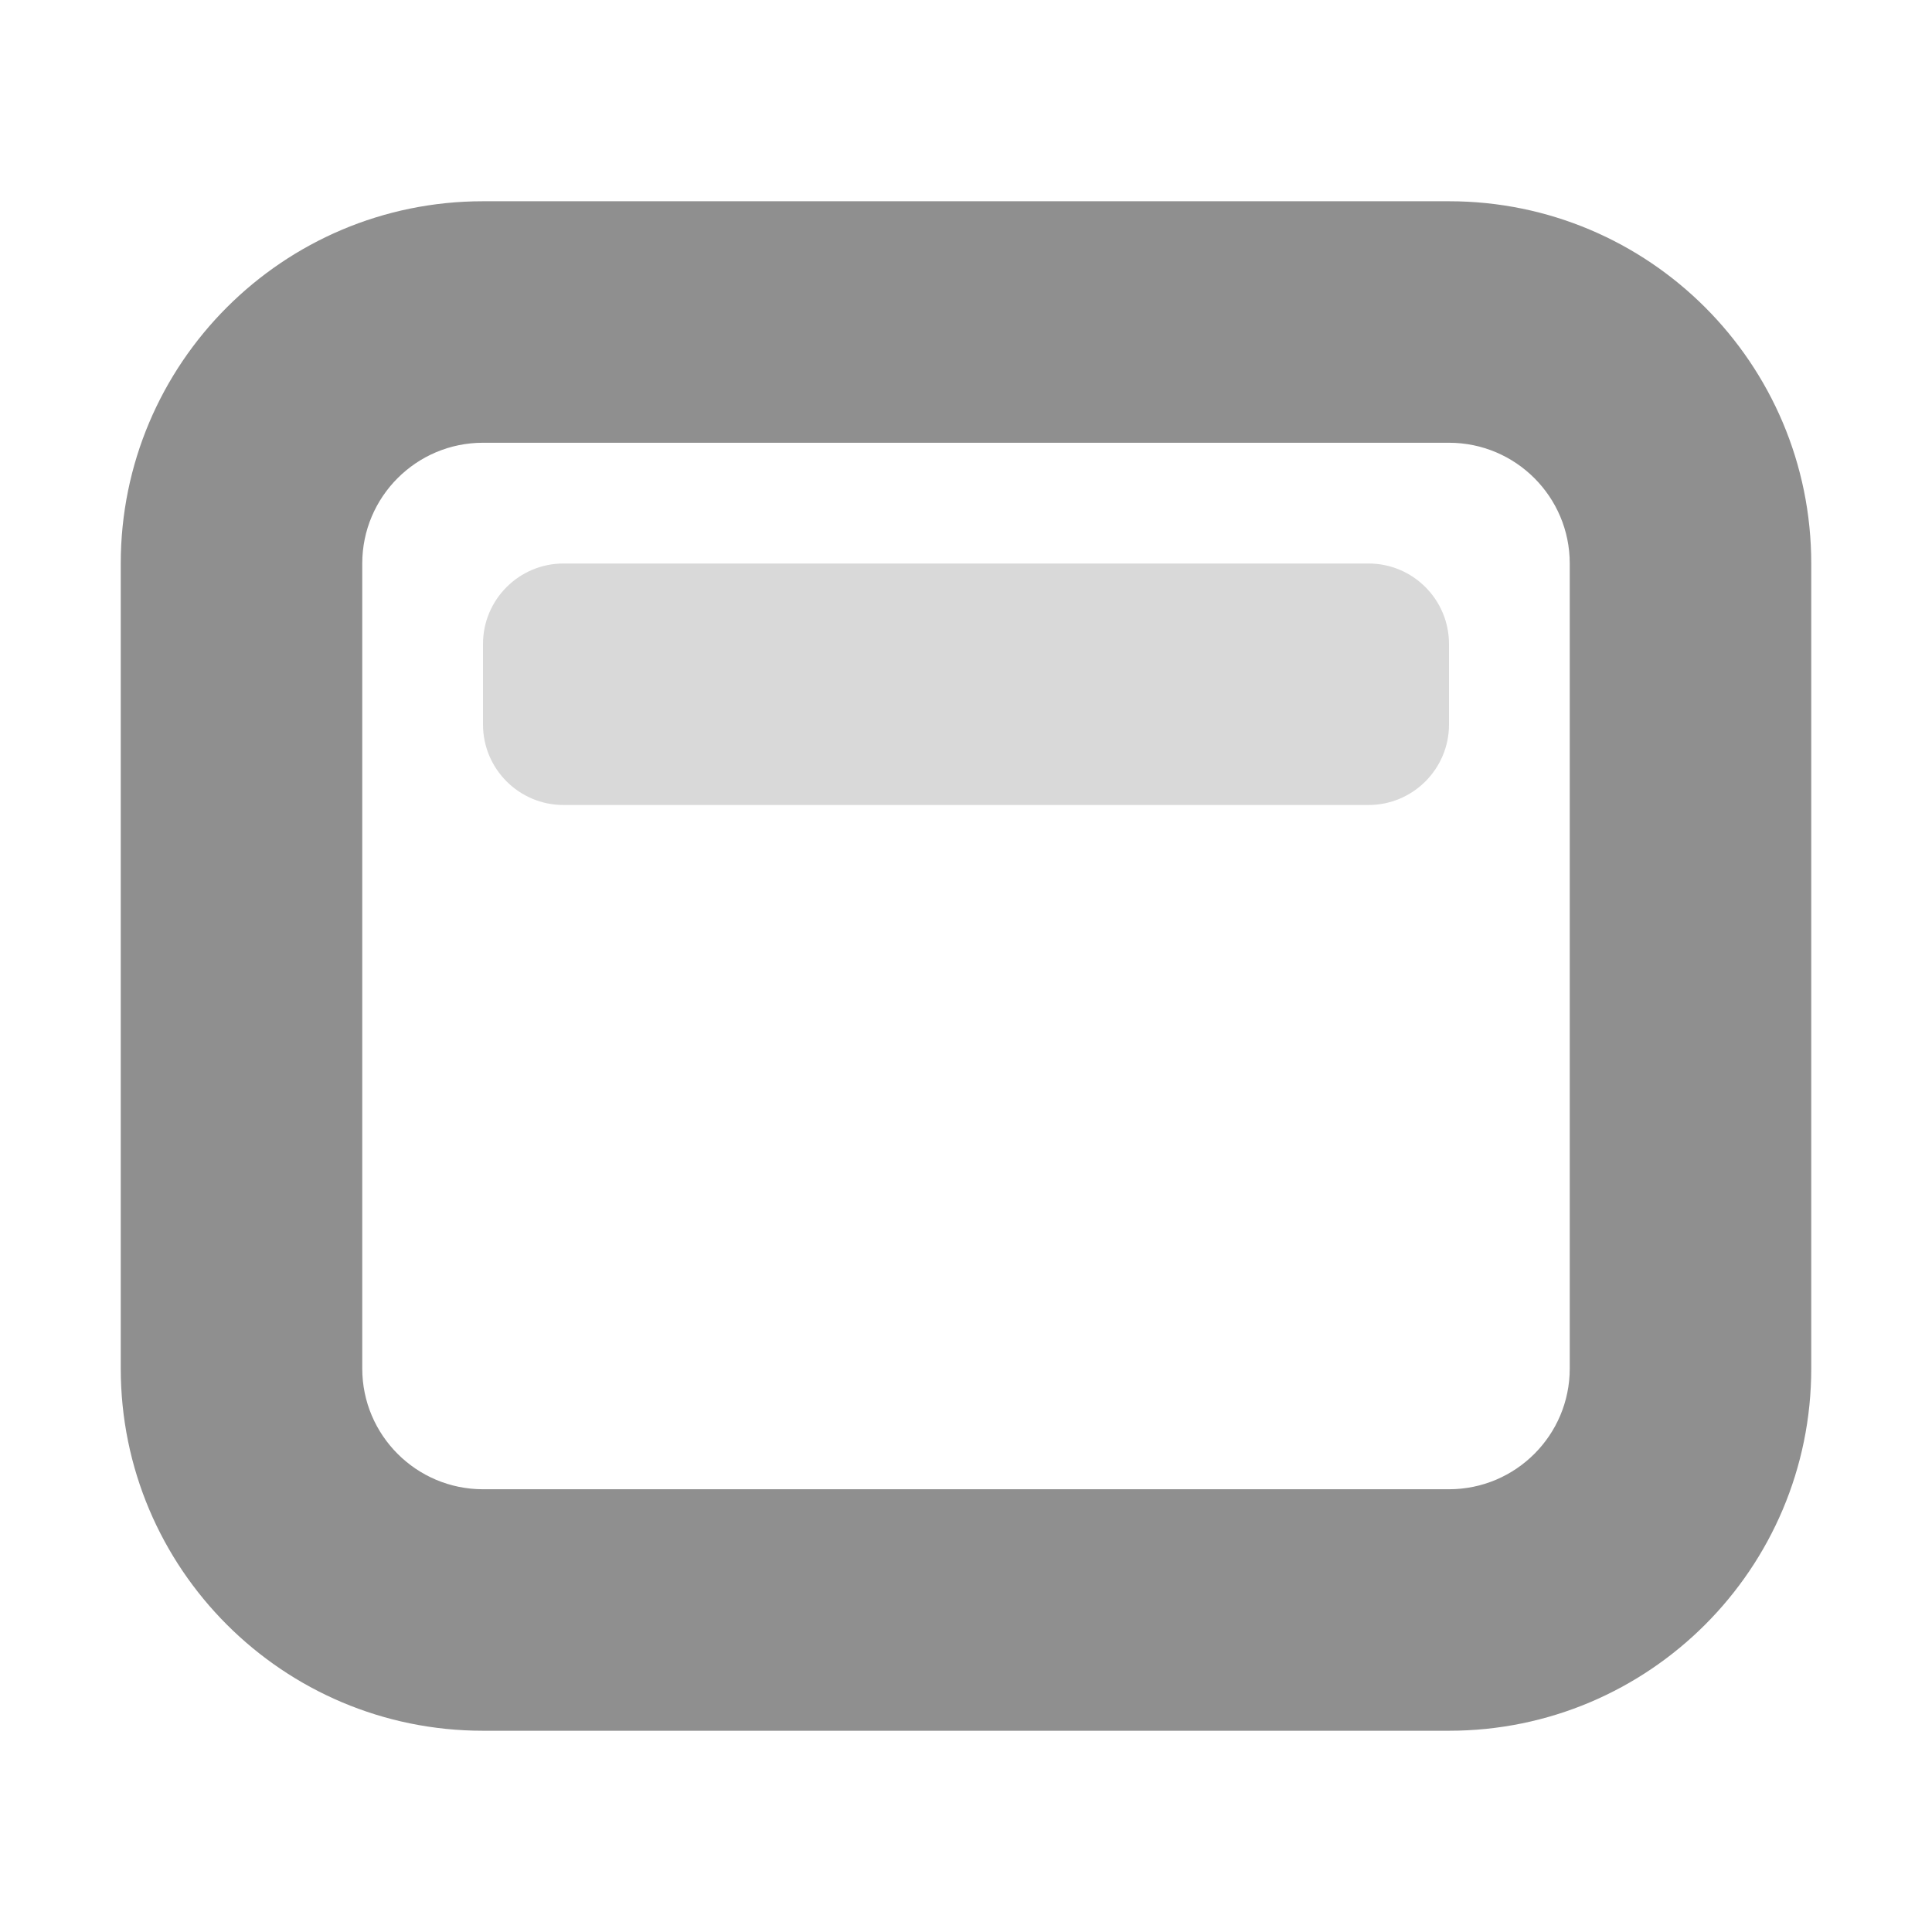
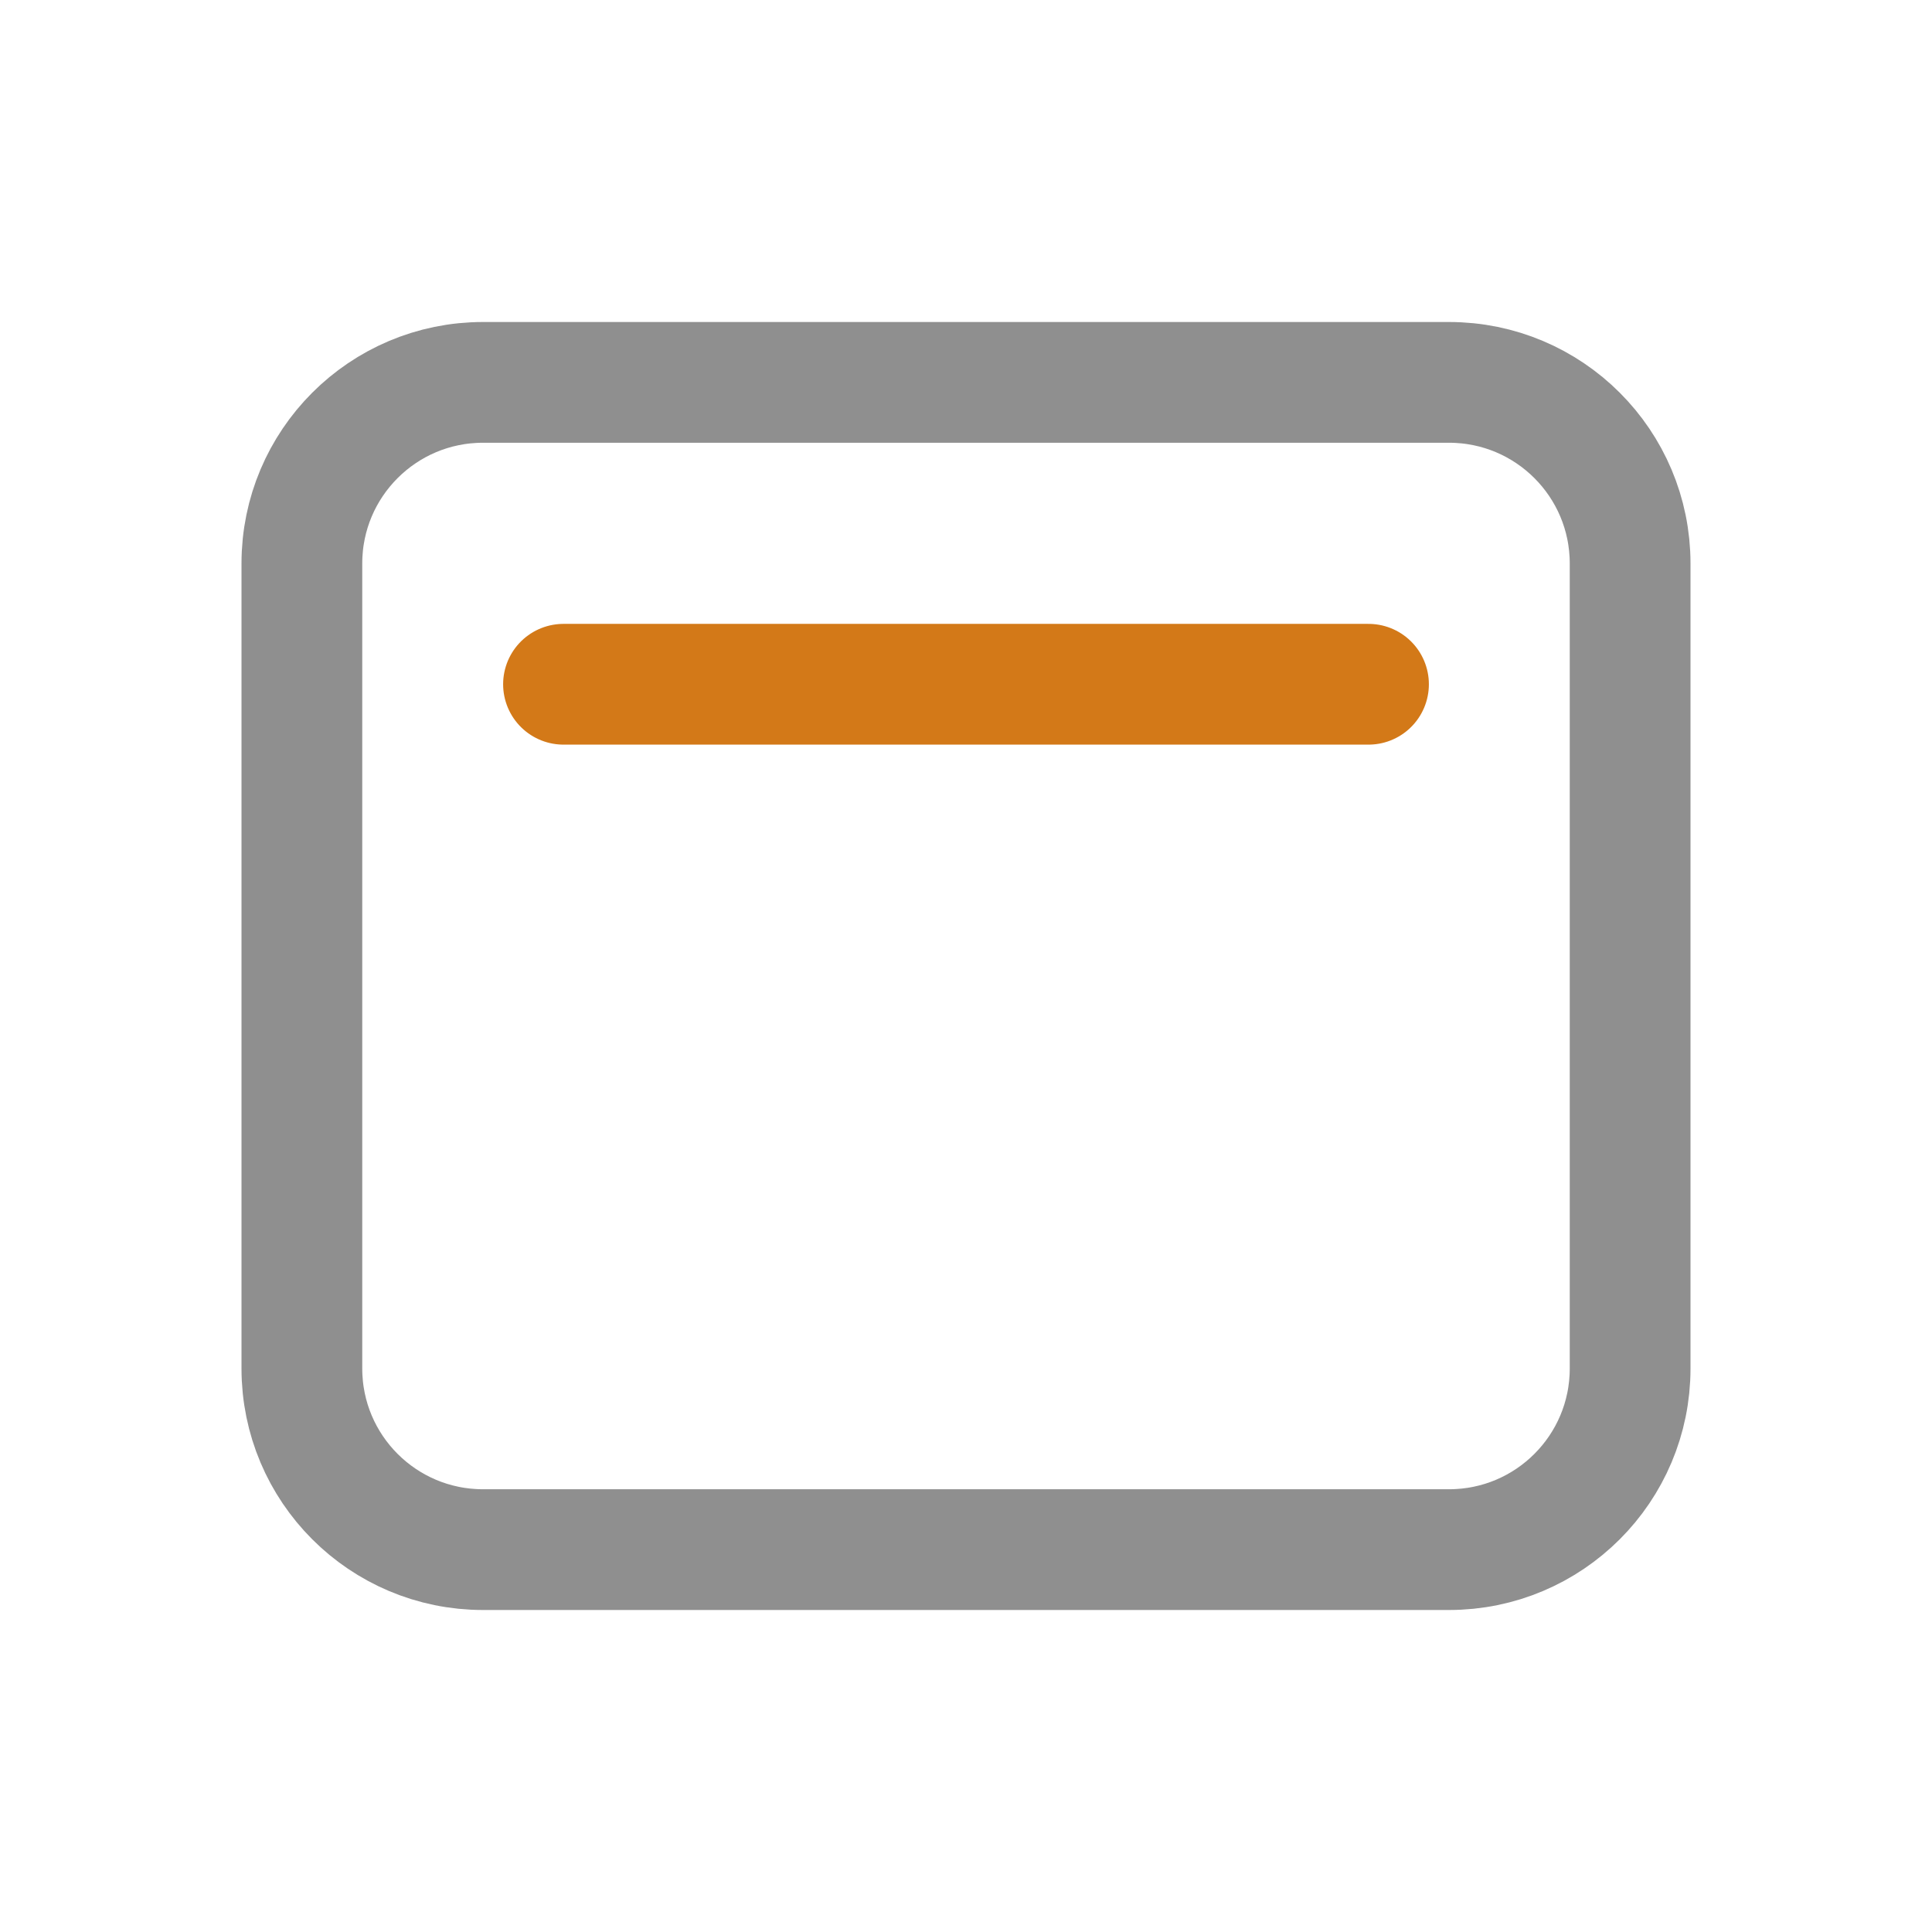
- <svg xmlns="http://www.w3.org/2000/svg" width="24" height="24" viewBox="0 0 24 24">
-   <path d="M3.000 8.500L4.500 8.500L4.500 7.000L3.000 7.000L1.500 7.000L1.500 8.500L3.000 8.500ZM21.000 7.000L19.500 7.000L19.500 8.500L21.000 8.500L22.500 8.500L22.500 7.000L21.000 7.000ZM3.000 17.000L4.500 17.000L4.500 15.500L3.000 15.500L1.500 15.500L1.500 17.000L3.000 17.000ZM3.000 15.500L4.500 15.500L4.500 8.500L3.000 8.500L1.500 8.500L1.500 15.500L3.000 15.500ZM21.000 8.500L19.500 8.500L19.500 15.500L21.000 15.500L22.500 15.500L22.500 8.500L21.000 8.500ZM21.000 15.500L19.500 15.500L19.500 17.000L21.000 17.000L22.500 17.000L22.500 15.500L21.000 15.500ZM6.000 4.000L6.000 5.500L7.950 5.500L7.950 4.000L7.950 2.500L6.000 2.500L6.000 4.000ZM7.950 4.000L7.950 5.500L13.800 5.500L13.800 4.000L13.800 2.500L7.950 2.500L7.950 4.000ZM13.800 4.000L13.800 5.500L18.000 5.500L18.000 4.000L18.000 2.500L13.800 2.500L13.800 4.000ZM9.750 20.000L9.750 18.500L6.000 18.500L6.000 20.000L6.000 21.500L9.750 21.500L9.750 20.000ZM18.000 20.000L18.000 18.500L15.375 18.500L15.375 20.000L15.375 21.500L18.000 21.500L18.000 20.000ZM15.375 20.000L15.375 18.500L9.750 18.500L9.750 20.000L9.750 21.500L15.375 21.500L15.375 20.000ZM3.000 17.000L1.500 17.000C1.500 19.485 3.515 21.500 6.000 21.500L6.000 20.000L6.000 18.500C5.172 18.500 4.500 17.828 4.500 17.000L3.000 17.000ZM21.000 17.000L19.500 17.000C19.500 17.828 18.828 18.500 18.000 18.500L18.000 20.000L18.000 21.500C20.485 21.500 22.500 19.485 22.500 17.000L21.000 17.000ZM21.000 7.000L22.500 7.000C22.500 4.515 20.485 2.500 18.000 2.500L18.000 4.000L18.000 5.500C18.828 5.500 19.500 6.172 19.500 7.000L21.000 7.000ZM3.000 7.000L4.500 7.000C4.500 6.172 5.172 5.500 6.000 5.500L6.000 4.000L6.000 2.500C3.515 2.500 1.500 4.515 1.500 7.000L3.000 7.000Z" fill="#8F8F8F" fill-rule="nonzero" class="fg" />
-   <path d="M6.000 8.000C6.000 7.448 6.448 7.000 7.000 7.000L17.000 7.000C17.552 7.000 18.000 7.448 18.000 8.000L18.000 9.000C18.000 9.552 17.552 10.000 17.000 10.000L7.000 10.000C6.448 10.000 6.000 9.552 6.000 9.000L6.000 8.000Z" fill="#D9D9D9" fill-rule="nonzero" class="fg" />
+ <svg xmlns="http://www.w3.org/2000/svg" width="24" height="24" viewBox="0 0 24 24" fill="none">
+   <path d="M6 4.75H18C19.243 4.75 20.25 5.757 20.25 7V17C20.25 18.243 19.243 19.25 18 19.25H6C4.757 19.25 3.75 18.243 3.75 17V7C3.75 5.757 4.757 4.75 6 4.75Z" stroke="#8F8F8F" stroke-width="1.5" stroke-linecap="round" stroke-linejoin="round" />
+   <path d="M7 8.5H17" stroke="#D37918" stroke-width="1.5" stroke-linecap="round" stroke-linejoin="round" />
</svg>
